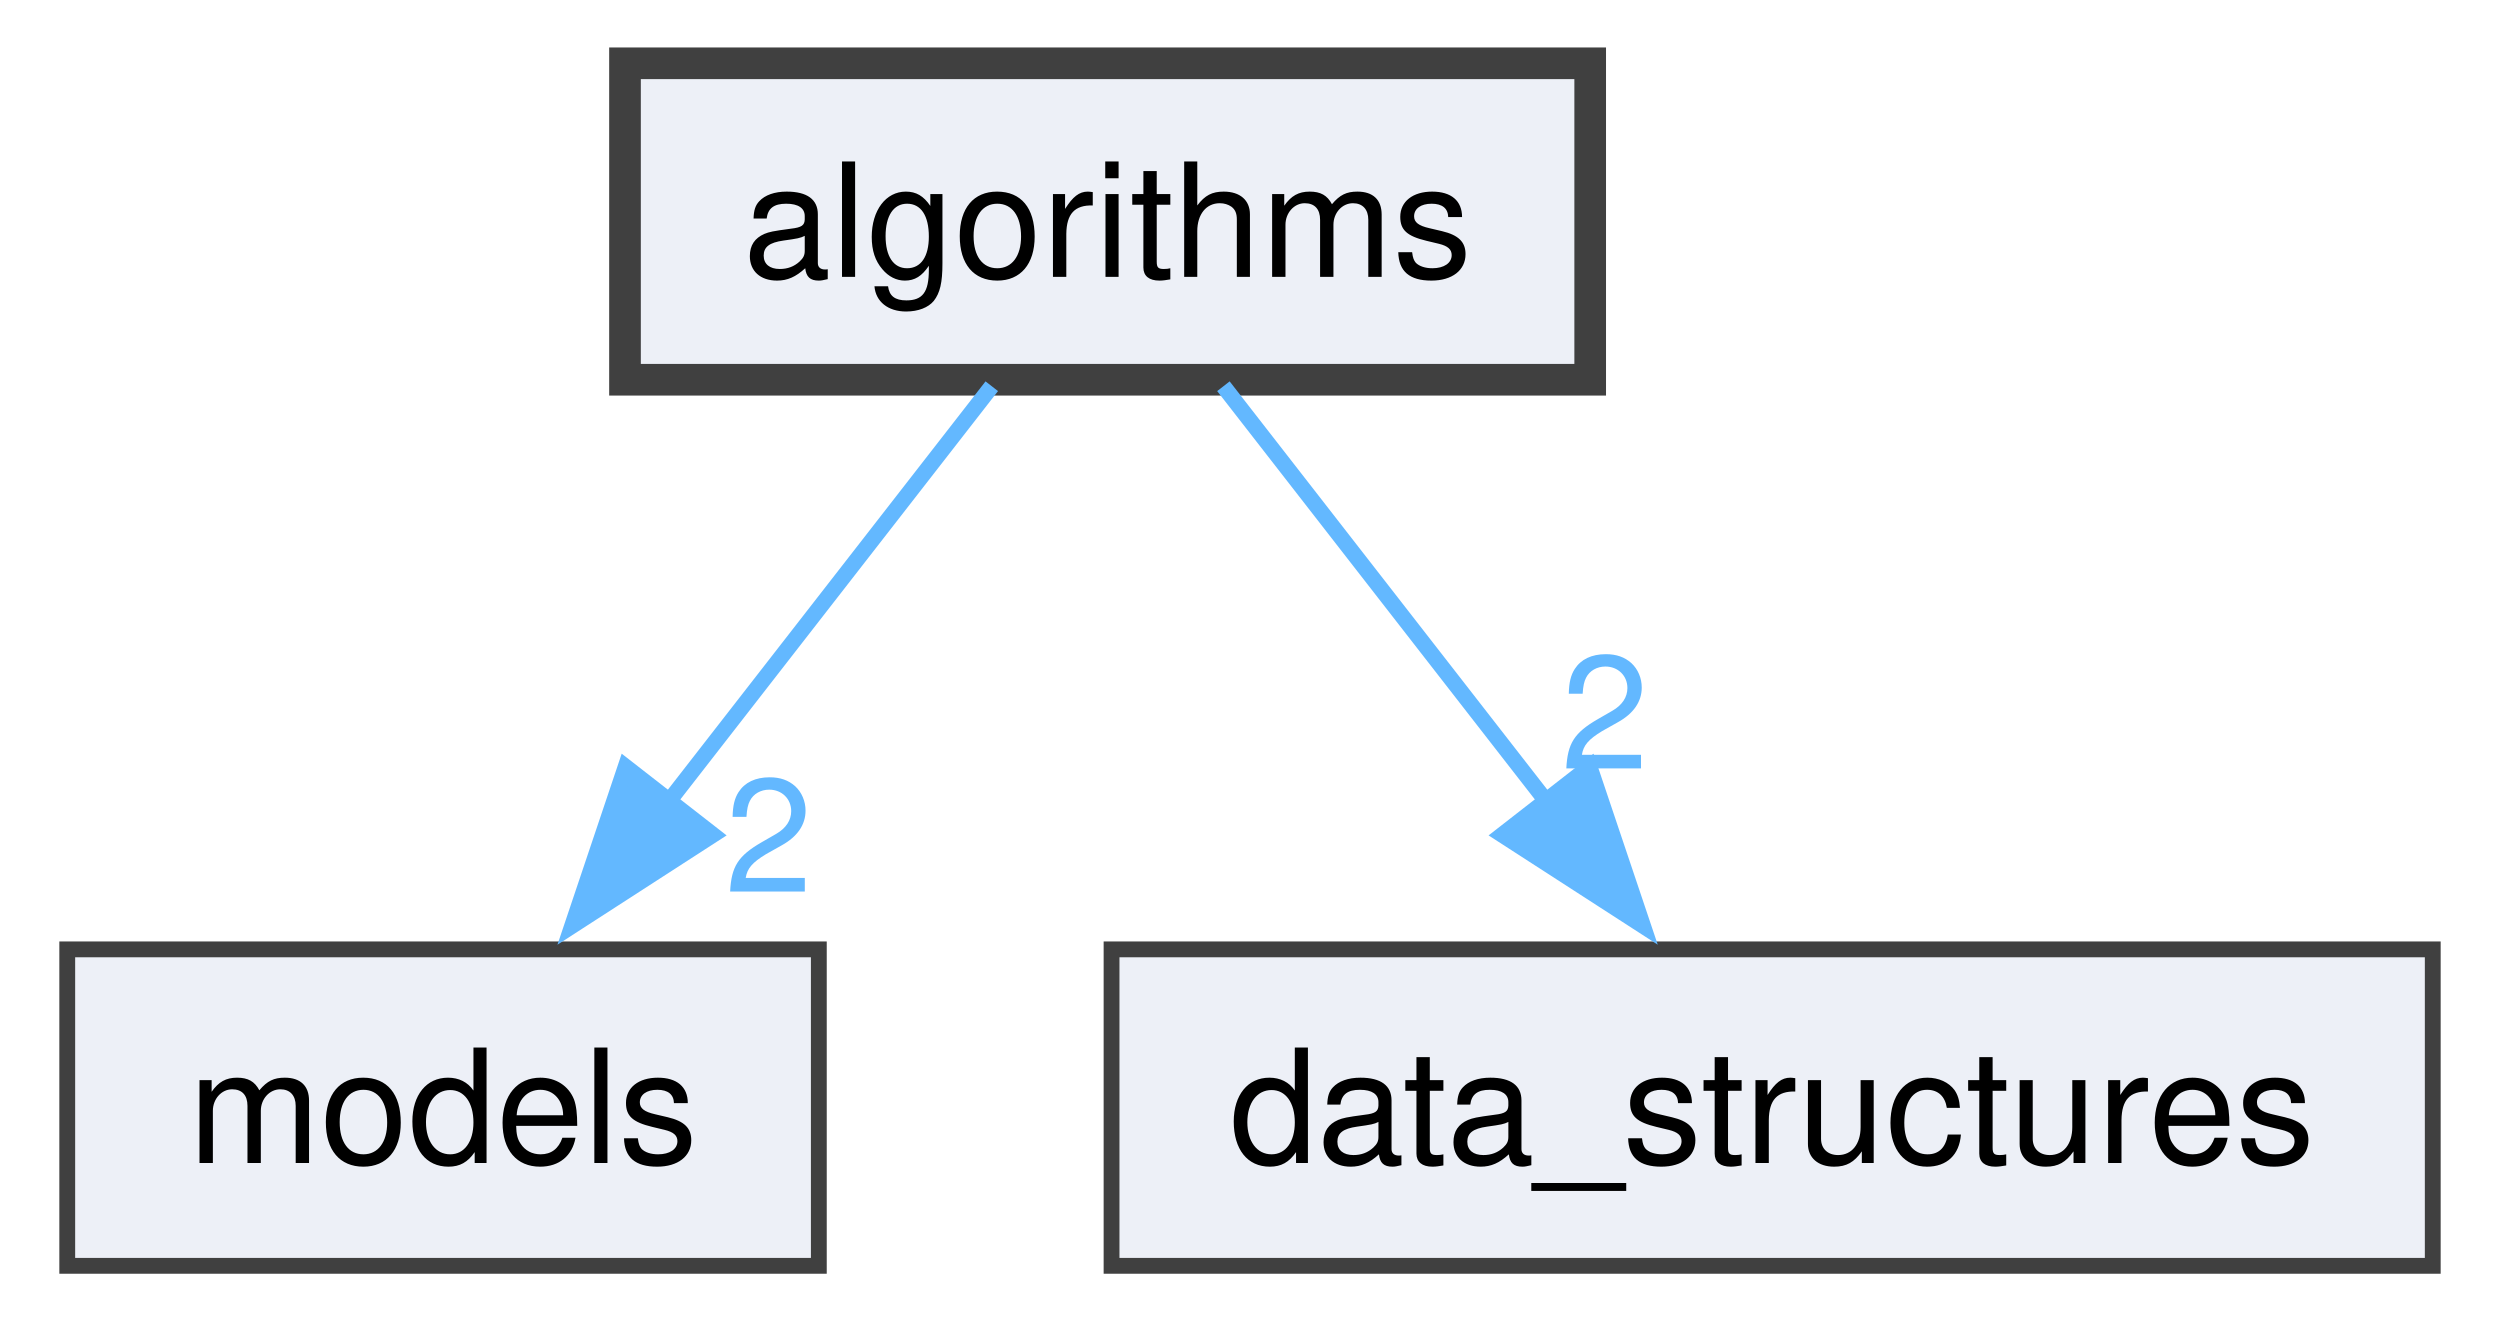
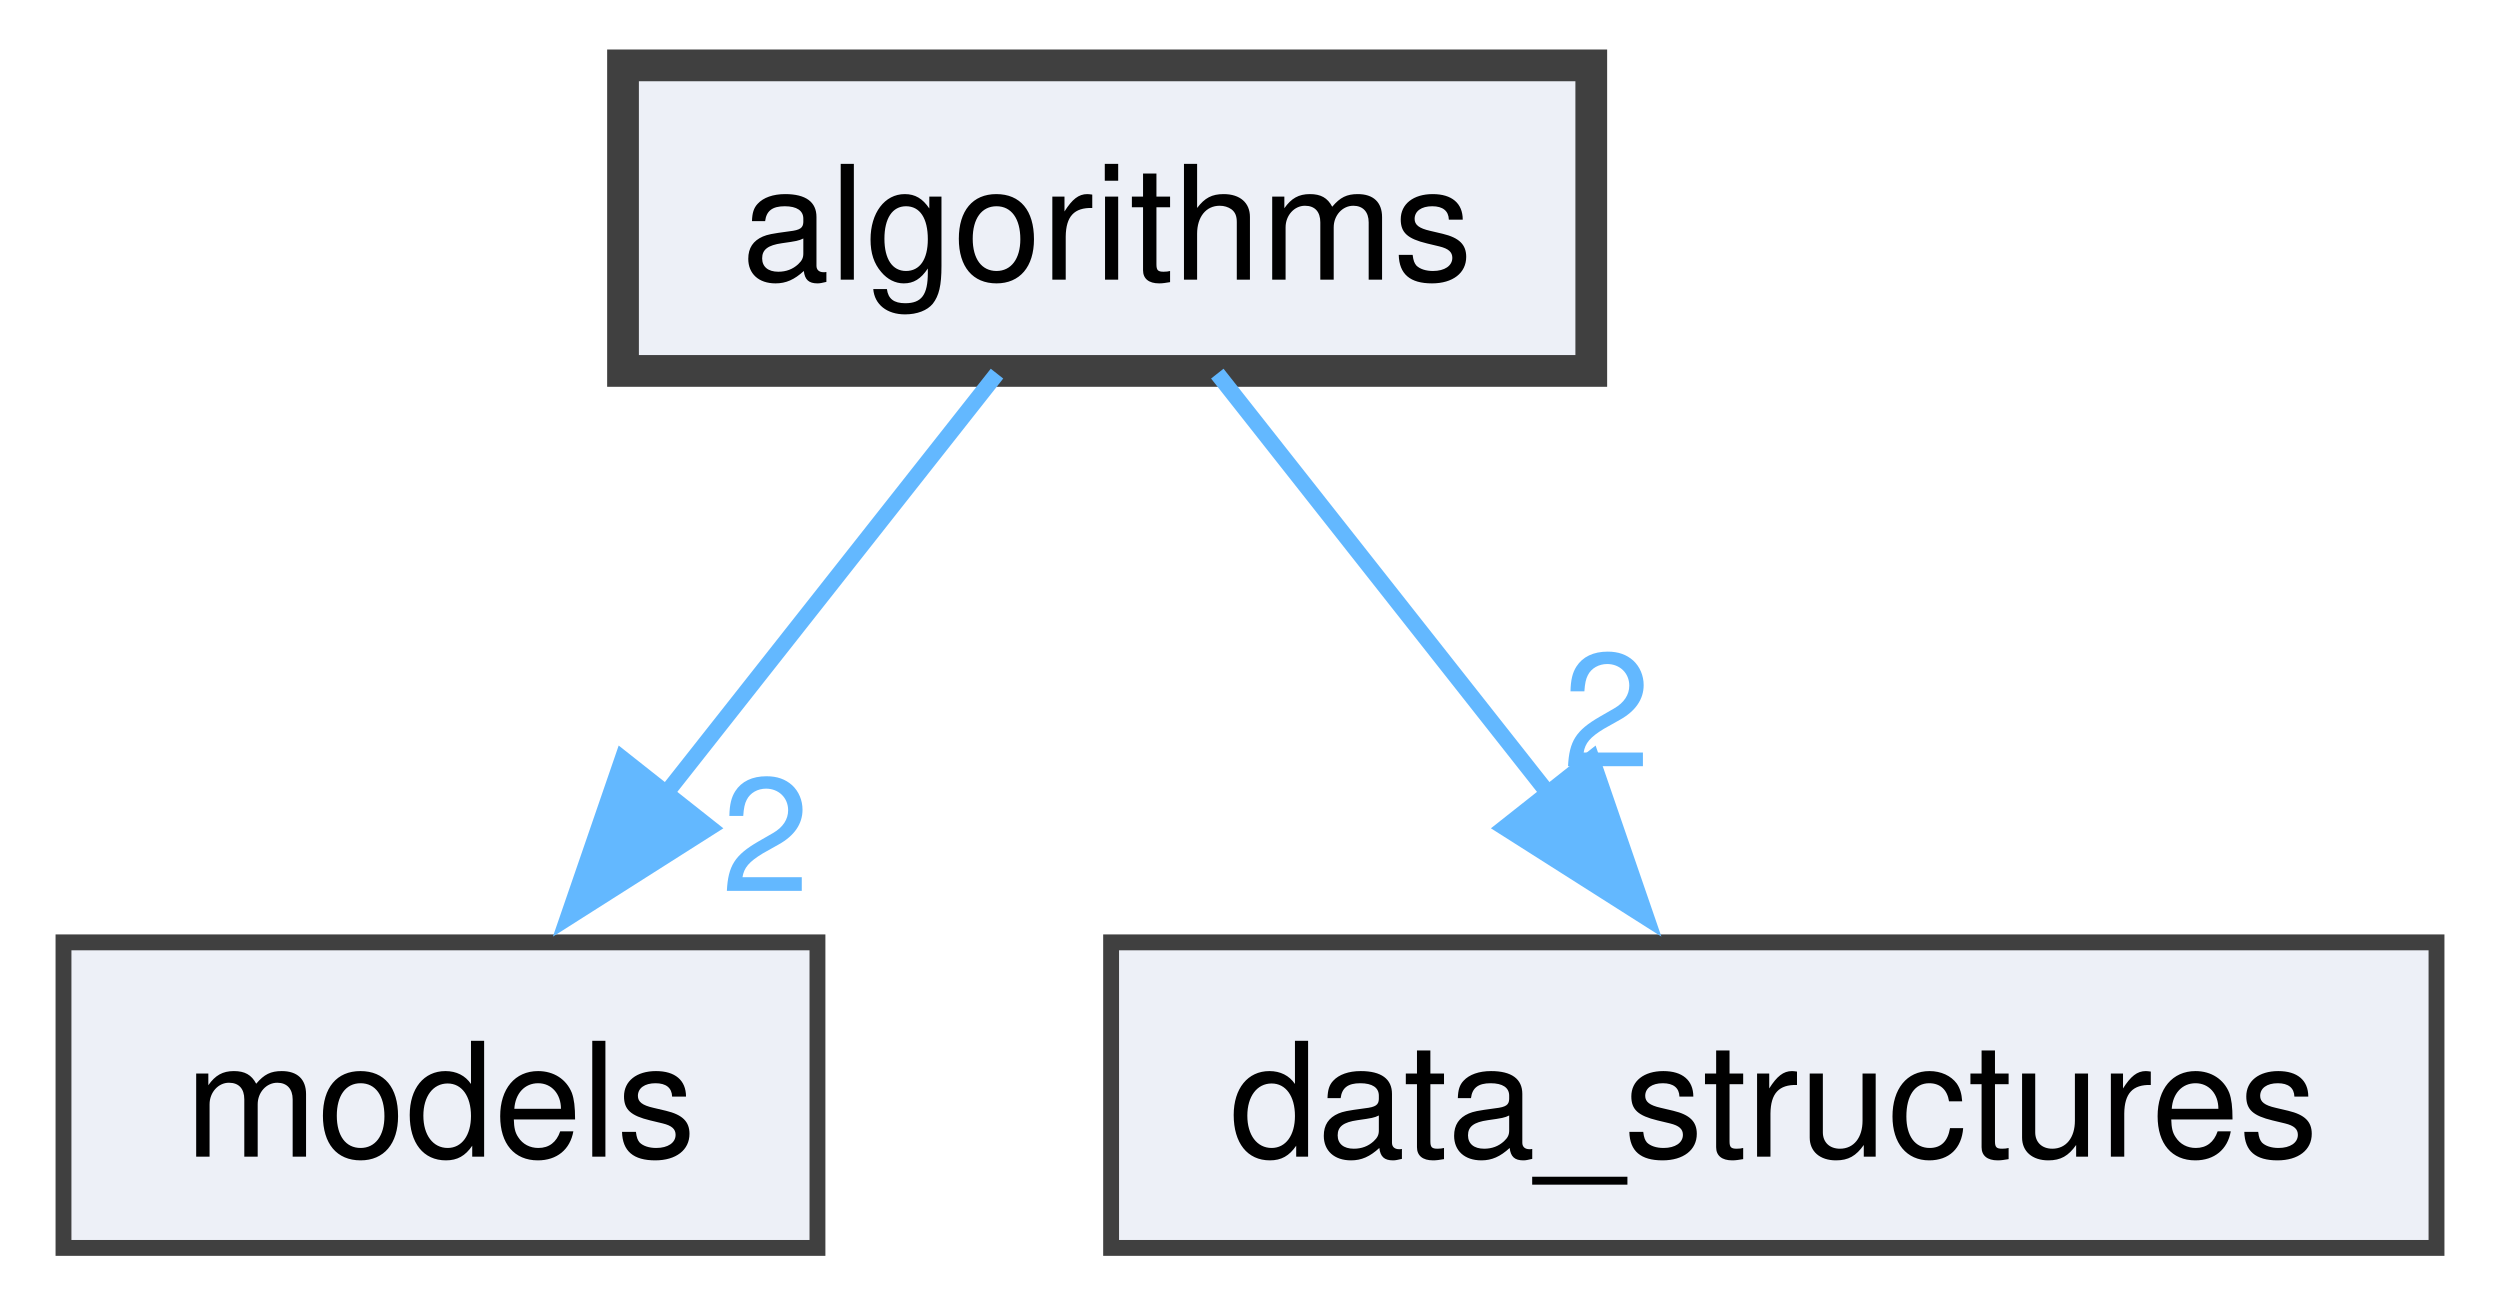
- <svg xmlns="http://www.w3.org/2000/svg" xmlns:xlink="http://www.w3.org/1999/xlink" width="158pt" height="84pt" viewBox="0.00 0.00 157.50 84.00">
-   <g id="graph0" class="graph" transform="scale(1 1) rotate(0) translate(4 80)">
+ <svg xmlns="http://www.w3.org/2000/svg" xmlns:xlink="http://www.w3.org/1999/xlink" width="158pt" height="83pt" viewBox="0.00 0.00 157.50 82.50">
+   <g id="graph0" class="graph" transform="scale(1 1) rotate(0) translate(4 78.5)">
    <g id="node1" class="node">
      <g id="a_node1">
        <a xlink:href="dir_c0ce462e37efe0a8d60c01d75f78f8a0.html" target="_top" xlink:title="algorithms">
-           <polygon fill="#edf0f7" stroke="#404040" stroke-width="2" points="96.25,-76 35.25,-76 35.25,-56 96.25,-56 96.25,-76" />
-           <text text-anchor="middle" x="65.75" y="-62.5" font-family="Helvetica,sans-Serif" font-size="10.00">algorithms</text>
+           <polygon fill="#edf0f7" stroke="#404040" stroke-width="2" points="96.25,-74.5 35.25,-74.5 35.25,-55.25 96.25,-55.25 96.25,-74.5" />
+           <text text-anchor="middle" x="65.75" y="-61" font-family="Helvetica,sans-Serif" font-size="10.00">algorithms</text>
        </a>
      </g>
    </g>
    <g id="node2" class="node">
      <g id="a_node2">
        <a xlink:href="dir_1ae4179d5e953611aae20c997279e02c.html" target="_top" xlink:title="models">
-           <polygon fill="#edf0f7" stroke="#404040" points="47.5,-20 0,-20 0,0 47.5,0 47.5,-20" />
-           <text text-anchor="middle" x="23.75" y="-6.5" font-family="Helvetica,sans-Serif" font-size="10.00">models</text>
+           <polygon fill="#edf0f7" stroke="#404040" points="47.5,-19.25 0,-19.25 0,0 47.5,0 47.5,-19.25" />
+           <text text-anchor="middle" x="23.75" y="-5.75" font-family="Helvetica,sans-Serif" font-size="10.00">models</text>
        </a>
      </g>
    </g>
    <g id="edge1" class="edge">
      <g id="a_edge1">
        <a xlink:href="dir_000000_000004.html" target="_top">
-           <path fill="none" stroke="#63b8ff" d="M58.43,-55.59C52.77,-48.32 44.76,-38.02 37.86,-29.15" />
-           <polygon fill="#63b8ff" stroke="#63b8ff" points="40.81,-27.24 31.91,-21.49 35.29,-31.54 40.81,-27.24" />
+           <path fill="none" stroke="#63b8ff" d="M58.81,-55.08C53.13,-47.88 44.91,-37.46 37.86,-28.51" />
+           <polygon fill="#63b8ff" stroke="#63b8ff" points="40.71,-26.48 31.77,-20.8 35.22,-30.82 40.71,-26.48" />
        </a>
      </g>
      <g id="a_edge1-headlabel">
        <a xlink:href="dir_000000_000004.html" target="_top" xlink:title="2">
-           <text text-anchor="middle" x="44.33" y="-23.64" font-family="Helvetica,sans-Serif" font-size="10.00" fill="#63b8ff">2</text>
+           <text text-anchor="middle" x="44.23" y="-22.48" font-family="Helvetica,sans-Serif" font-size="10.00" fill="#63b8ff">2</text>
        </a>
      </g>
    </g>
    <g id="node3" class="node">
      <g id="a_node3">
        <a xlink:href="dir_2e746e9d06bf2d8ff842208bcc6ebcfc.html" target="_top" xlink:title="data_structures">
-           <polygon fill="#edf0f7" stroke="#404040" points="149.5,-20 66,-20 66,0 149.5,0 149.5,-20" />
-           <text text-anchor="middle" x="107.75" y="-6.5" font-family="Helvetica,sans-Serif" font-size="10.00">data_structures</text>
+           <polygon fill="#edf0f7" stroke="#404040" points="149.5,-19.25 66,-19.25 66,0 149.5,0 149.5,-19.25" />
+           <text text-anchor="middle" x="107.75" y="-5.75" font-family="Helvetica,sans-Serif" font-size="10.00">data_structures</text>
        </a>
      </g>
    </g>
    <g id="edge2" class="edge">
      <g id="a_edge2">
        <a xlink:href="dir_000000_000001.html" target="_top">
-           <path fill="none" stroke="#63b8ff" d="M73.07,-55.59C78.73,-48.32 86.74,-38.02 93.64,-29.15" />
-           <polygon fill="#63b8ff" stroke="#63b8ff" points="96.21,-31.54 99.59,-21.49 90.69,-27.24 96.21,-31.54" />
+           <path fill="none" stroke="#63b8ff" d="M72.69,-55.08C78.37,-47.88 86.59,-37.46 93.64,-28.51" />
+           <polygon fill="#63b8ff" stroke="#63b8ff" points="96.28,-30.82 99.73,-20.8 90.79,-26.48 96.28,-30.82" />
        </a>
      </g>
      <g id="a_edge2-headlabel">
        <a xlink:href="dir_000000_000001.html" target="_top" xlink:title="2">
-           <text text-anchor="middle" x="97.18" y="-31.42" font-family="Helvetica,sans-Serif" font-size="10.00" fill="#63b8ff">2</text>
+           <text text-anchor="middle" x="97.22" y="-30.33" font-family="Helvetica,sans-Serif" font-size="10.00" fill="#63b8ff">2</text>
        </a>
      </g>
    </g>
  </g>
</svg>
